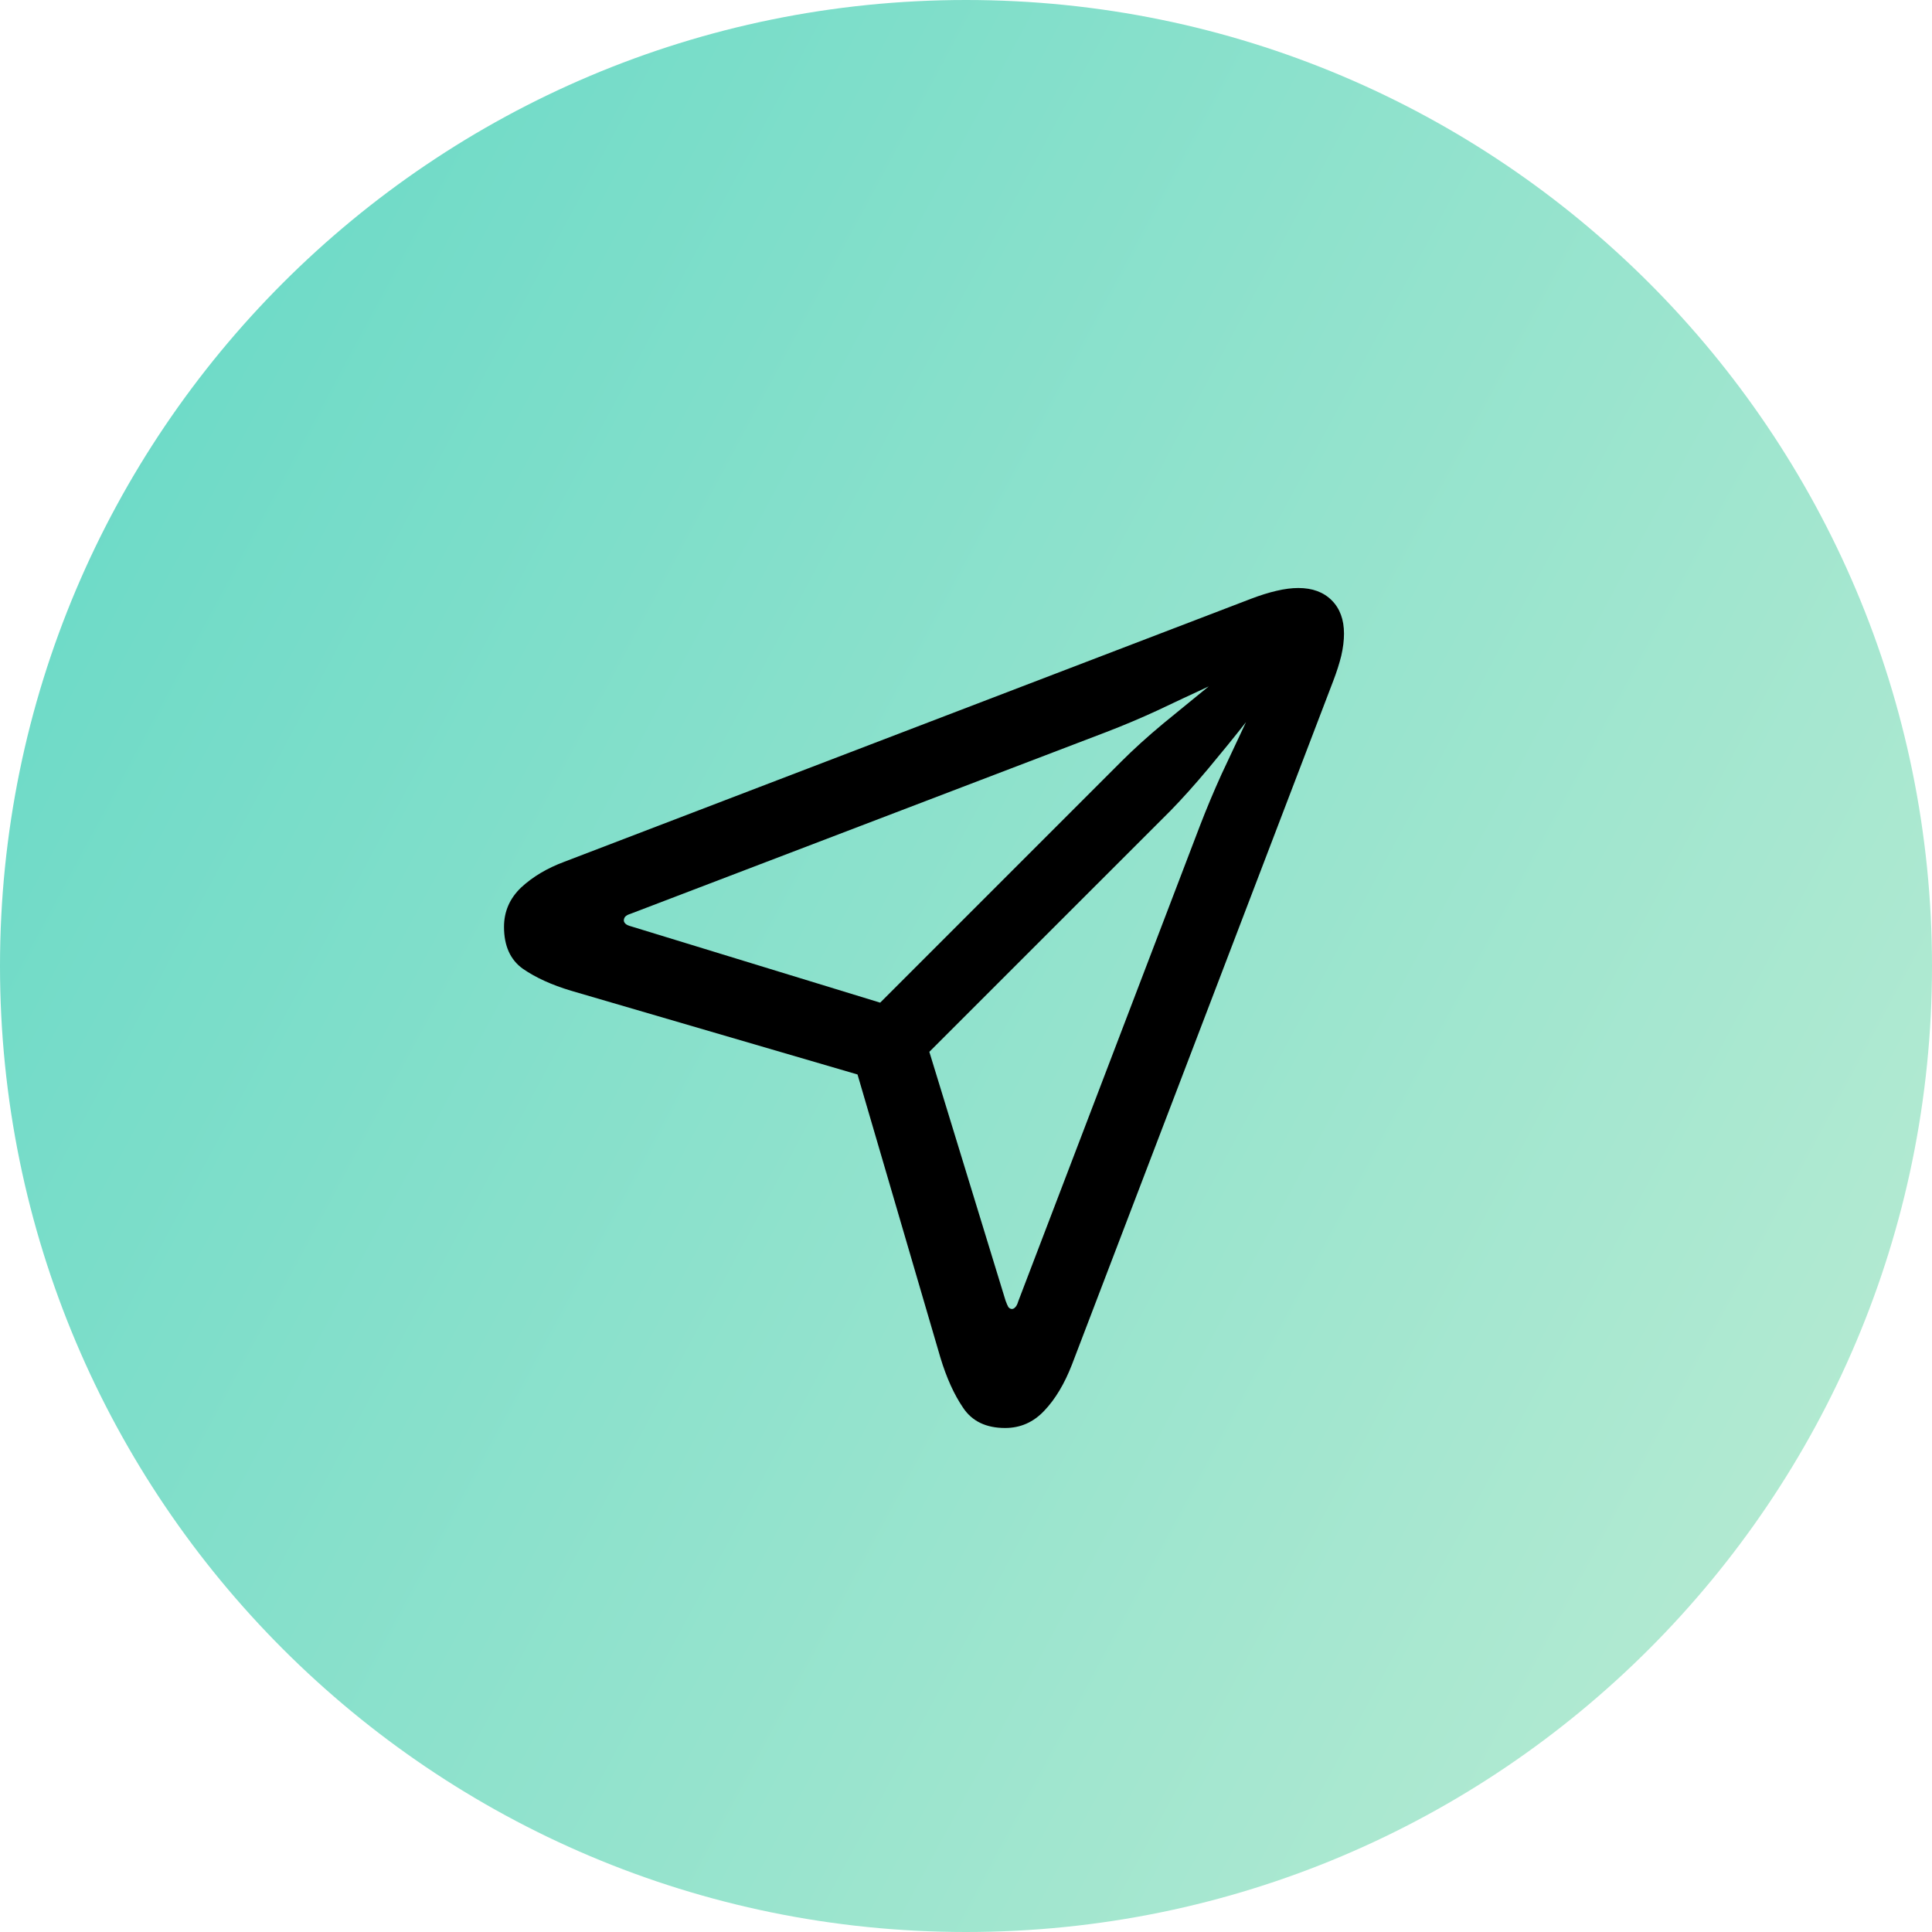
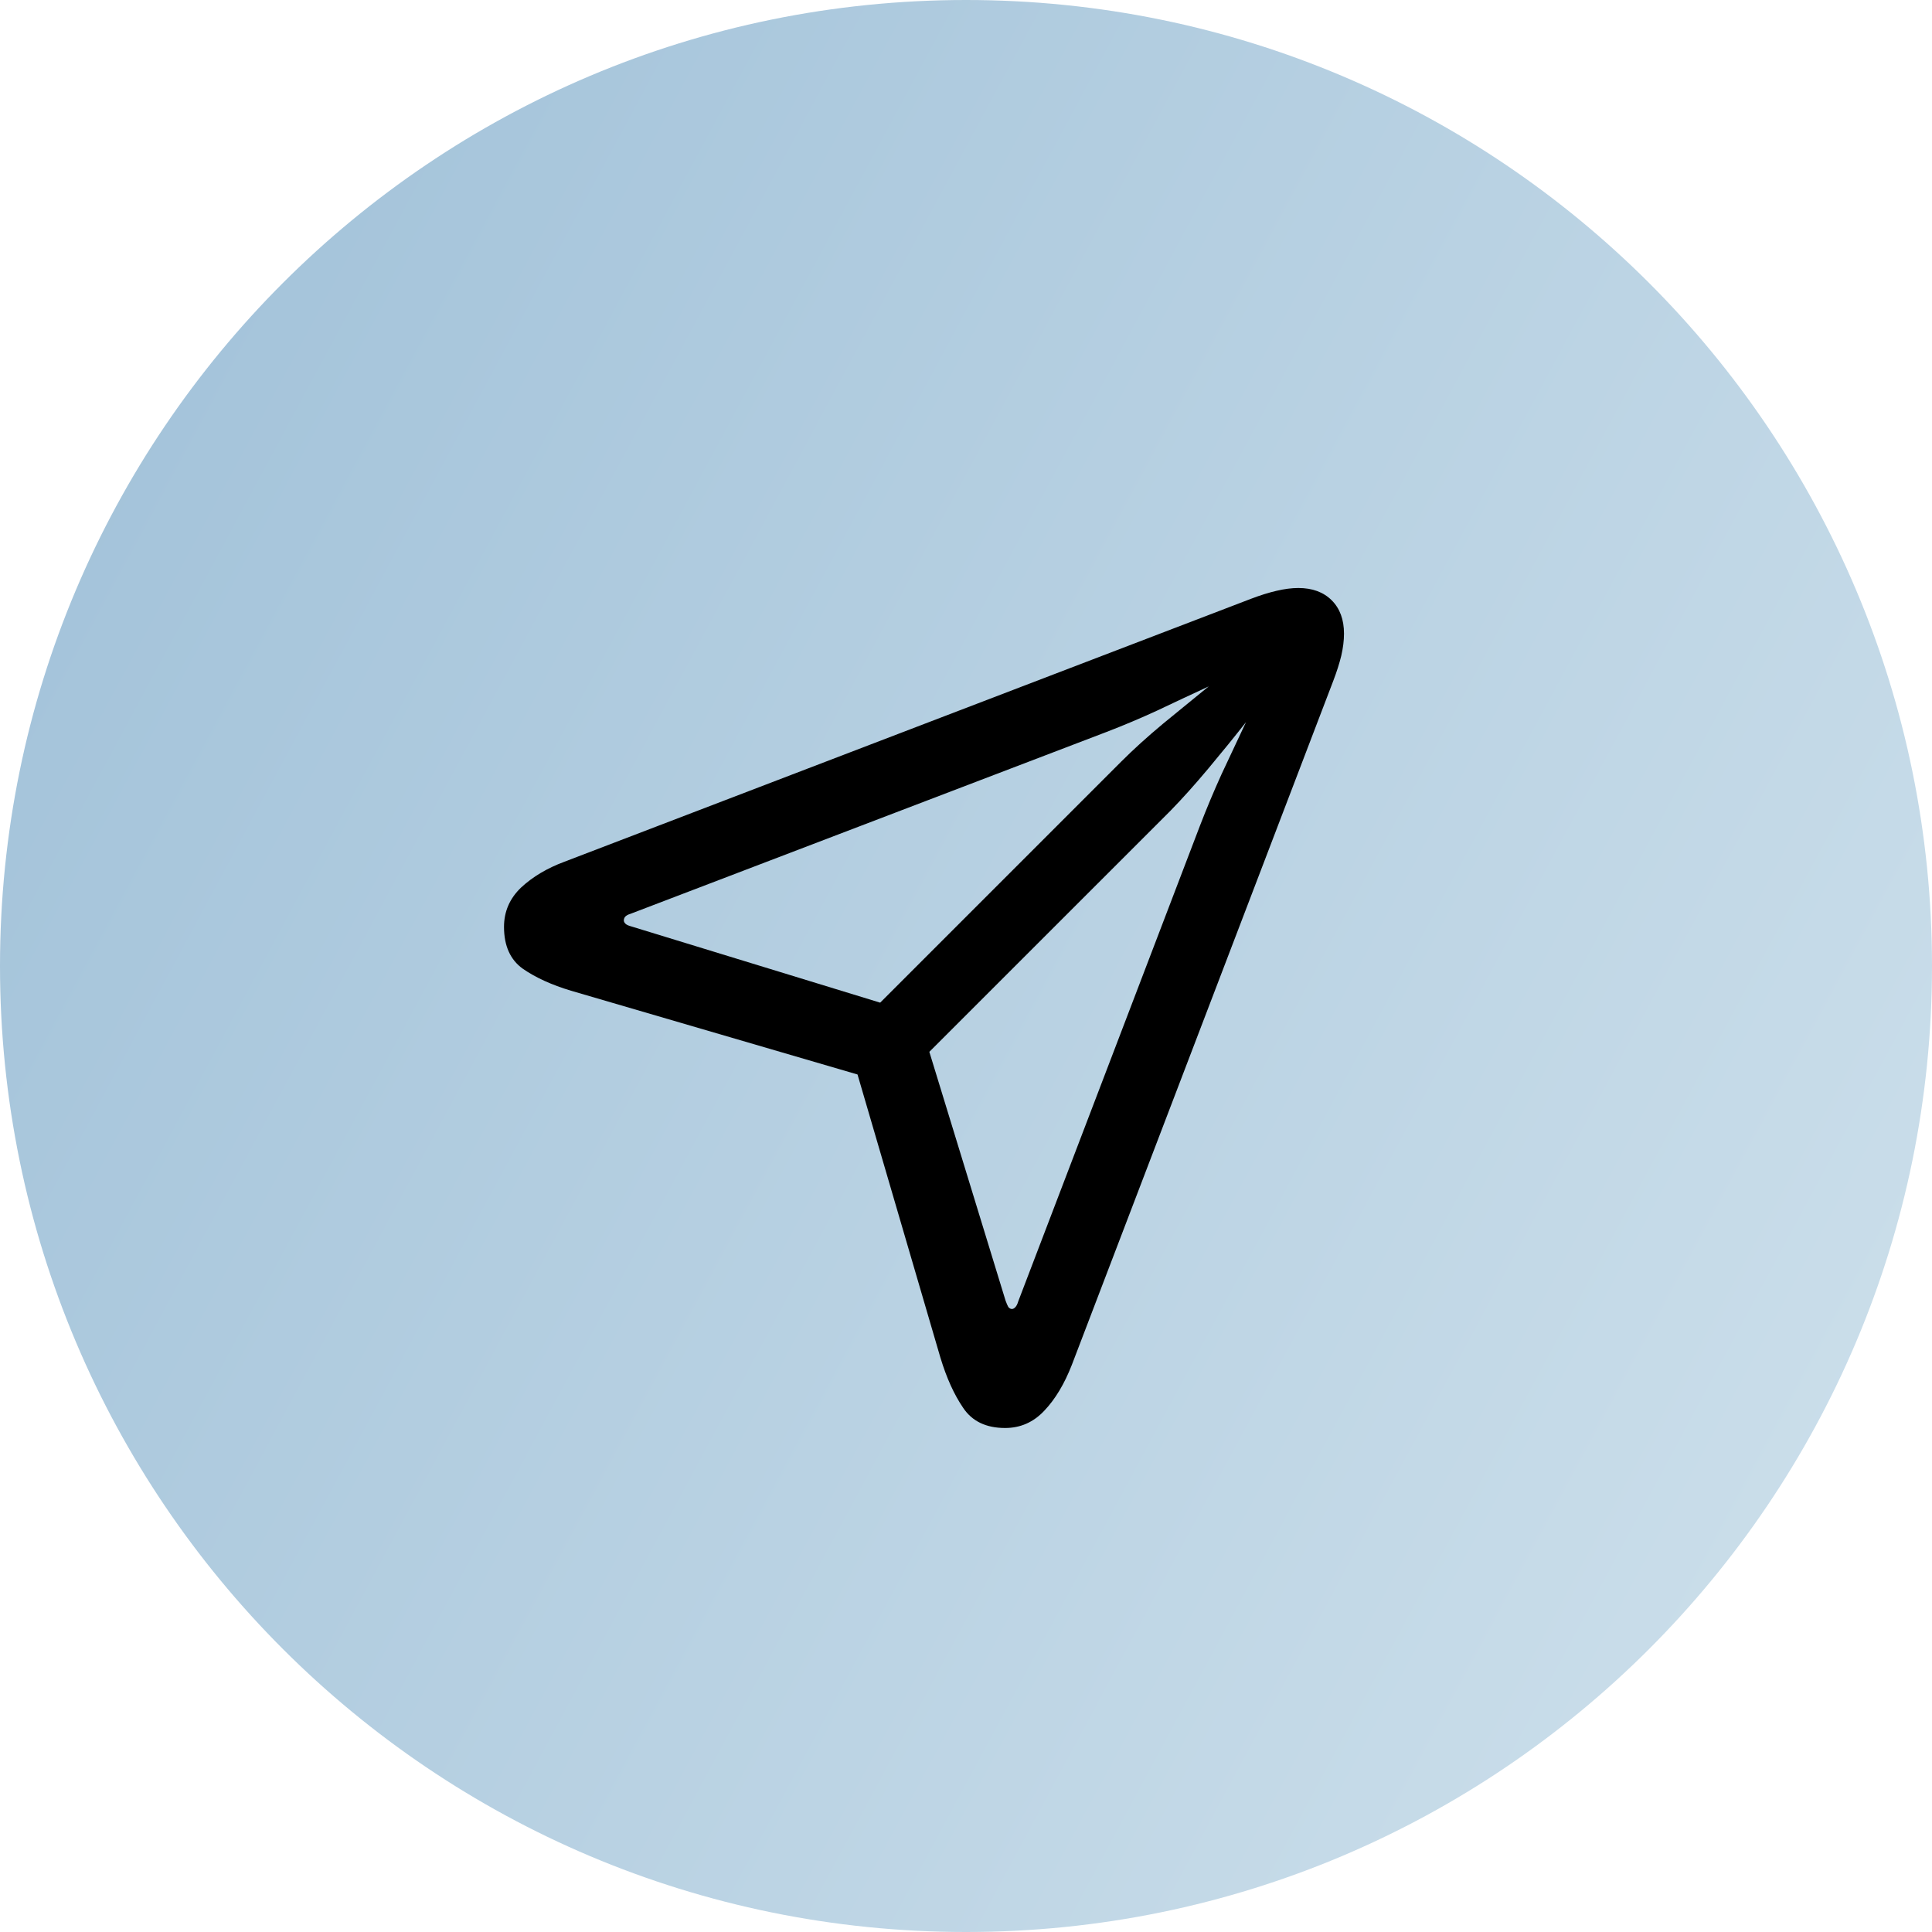
<svg xmlns="http://www.w3.org/2000/svg" width="40" height="40" viewBox="0 0 40 40" fill="none">
  <rect width="40" height="40" rx="20" fill="url(#paint0_linear_5842_18463)" />
  <path d="M20.81 29.565C20.416 29.565 20.126 29.426 19.94 29.146C19.753 28.872 19.597 28.527 19.471 28.111L17.754 22.246L11.823 20.512C11.423 20.392 11.092 20.241 10.829 20.06C10.566 19.874 10.435 19.584 10.435 19.19C10.435 18.872 10.553 18.601 10.788 18.376C11.029 18.152 11.328 17.974 11.684 17.842L25.904 12.396C26.09 12.325 26.265 12.27 26.43 12.232C26.594 12.193 26.744 12.174 26.881 12.174C27.172 12.174 27.402 12.259 27.572 12.429C27.741 12.598 27.826 12.828 27.826 13.119C27.826 13.261 27.807 13.414 27.769 13.579C27.73 13.738 27.675 13.91 27.604 14.096L22.191 28.259C22.037 28.653 21.848 28.968 21.624 29.204C21.399 29.445 21.128 29.565 20.81 29.565ZM18.223 20.759L23.218 15.764C23.464 15.518 23.751 15.257 24.08 14.983C24.414 14.71 24.729 14.452 25.025 14.211C24.658 14.381 24.302 14.548 23.957 14.712C23.612 14.871 23.261 15.019 22.905 15.156L13.055 18.919C13.001 18.935 12.962 18.957 12.94 18.984C12.924 19.006 12.916 19.031 12.916 19.058C12.916 19.08 12.927 19.102 12.949 19.124C12.97 19.146 13.012 19.165 13.072 19.181L18.223 20.759ZM20.95 27.101C20.977 27.101 21.002 27.087 21.024 27.06C21.046 27.038 21.065 26.999 21.081 26.945L24.844 17.095C24.981 16.739 25.129 16.386 25.288 16.035C25.452 15.684 25.622 15.323 25.797 14.951C25.561 15.252 25.301 15.572 25.017 15.912C24.737 16.246 24.477 16.536 24.236 16.783L19.241 21.777L20.819 26.928C20.841 26.988 20.86 27.032 20.876 27.06C20.898 27.087 20.923 27.101 20.95 27.101Z" fill="black" />
  <defs>
    <linearGradient id="paint0_linear_5842_18463" x1="40" y1="38.753" x2="-6.681" y2="13.638" gradientUnits="userSpaceOnUse">
-       <stop stop-color="#BCECD3" />
-       <stop offset="1" stop-color="#64D8C6" />
+       <stop stop-color="#CFE1EC" />
+       <stop offset="1" stop-color="#9FC0D8" />
    </linearGradient>
  </defs>
</svg>
